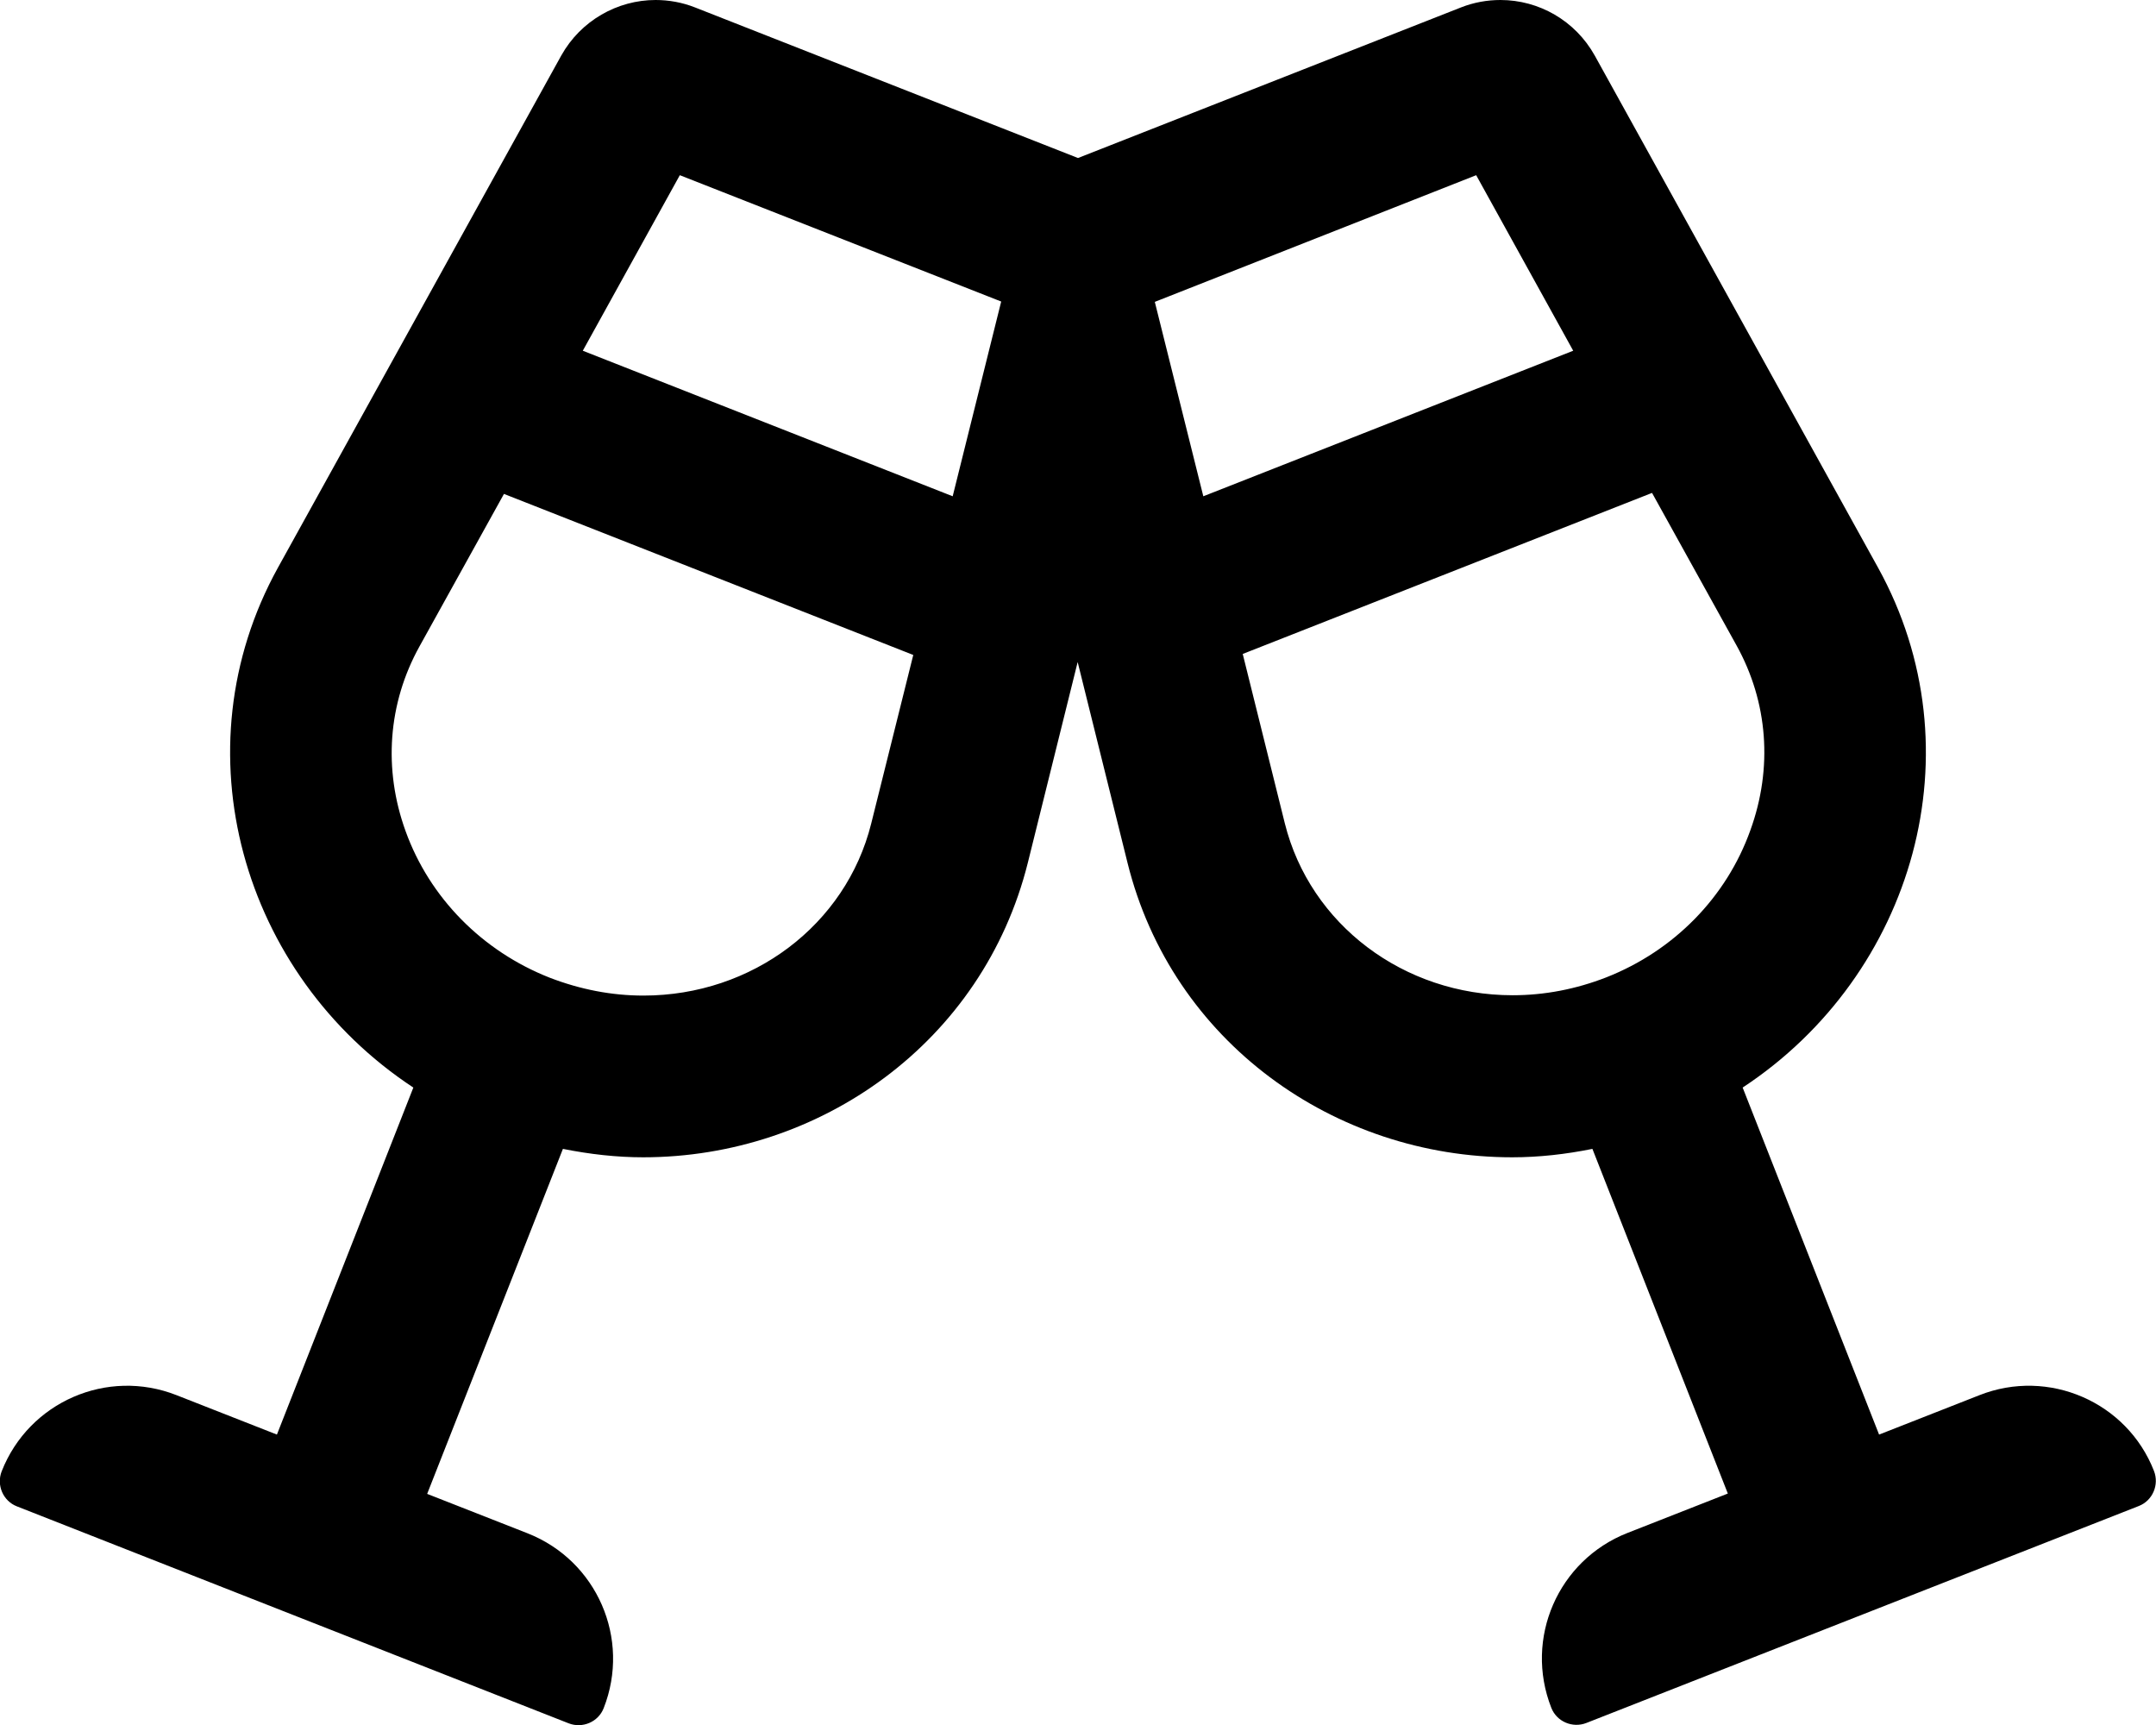
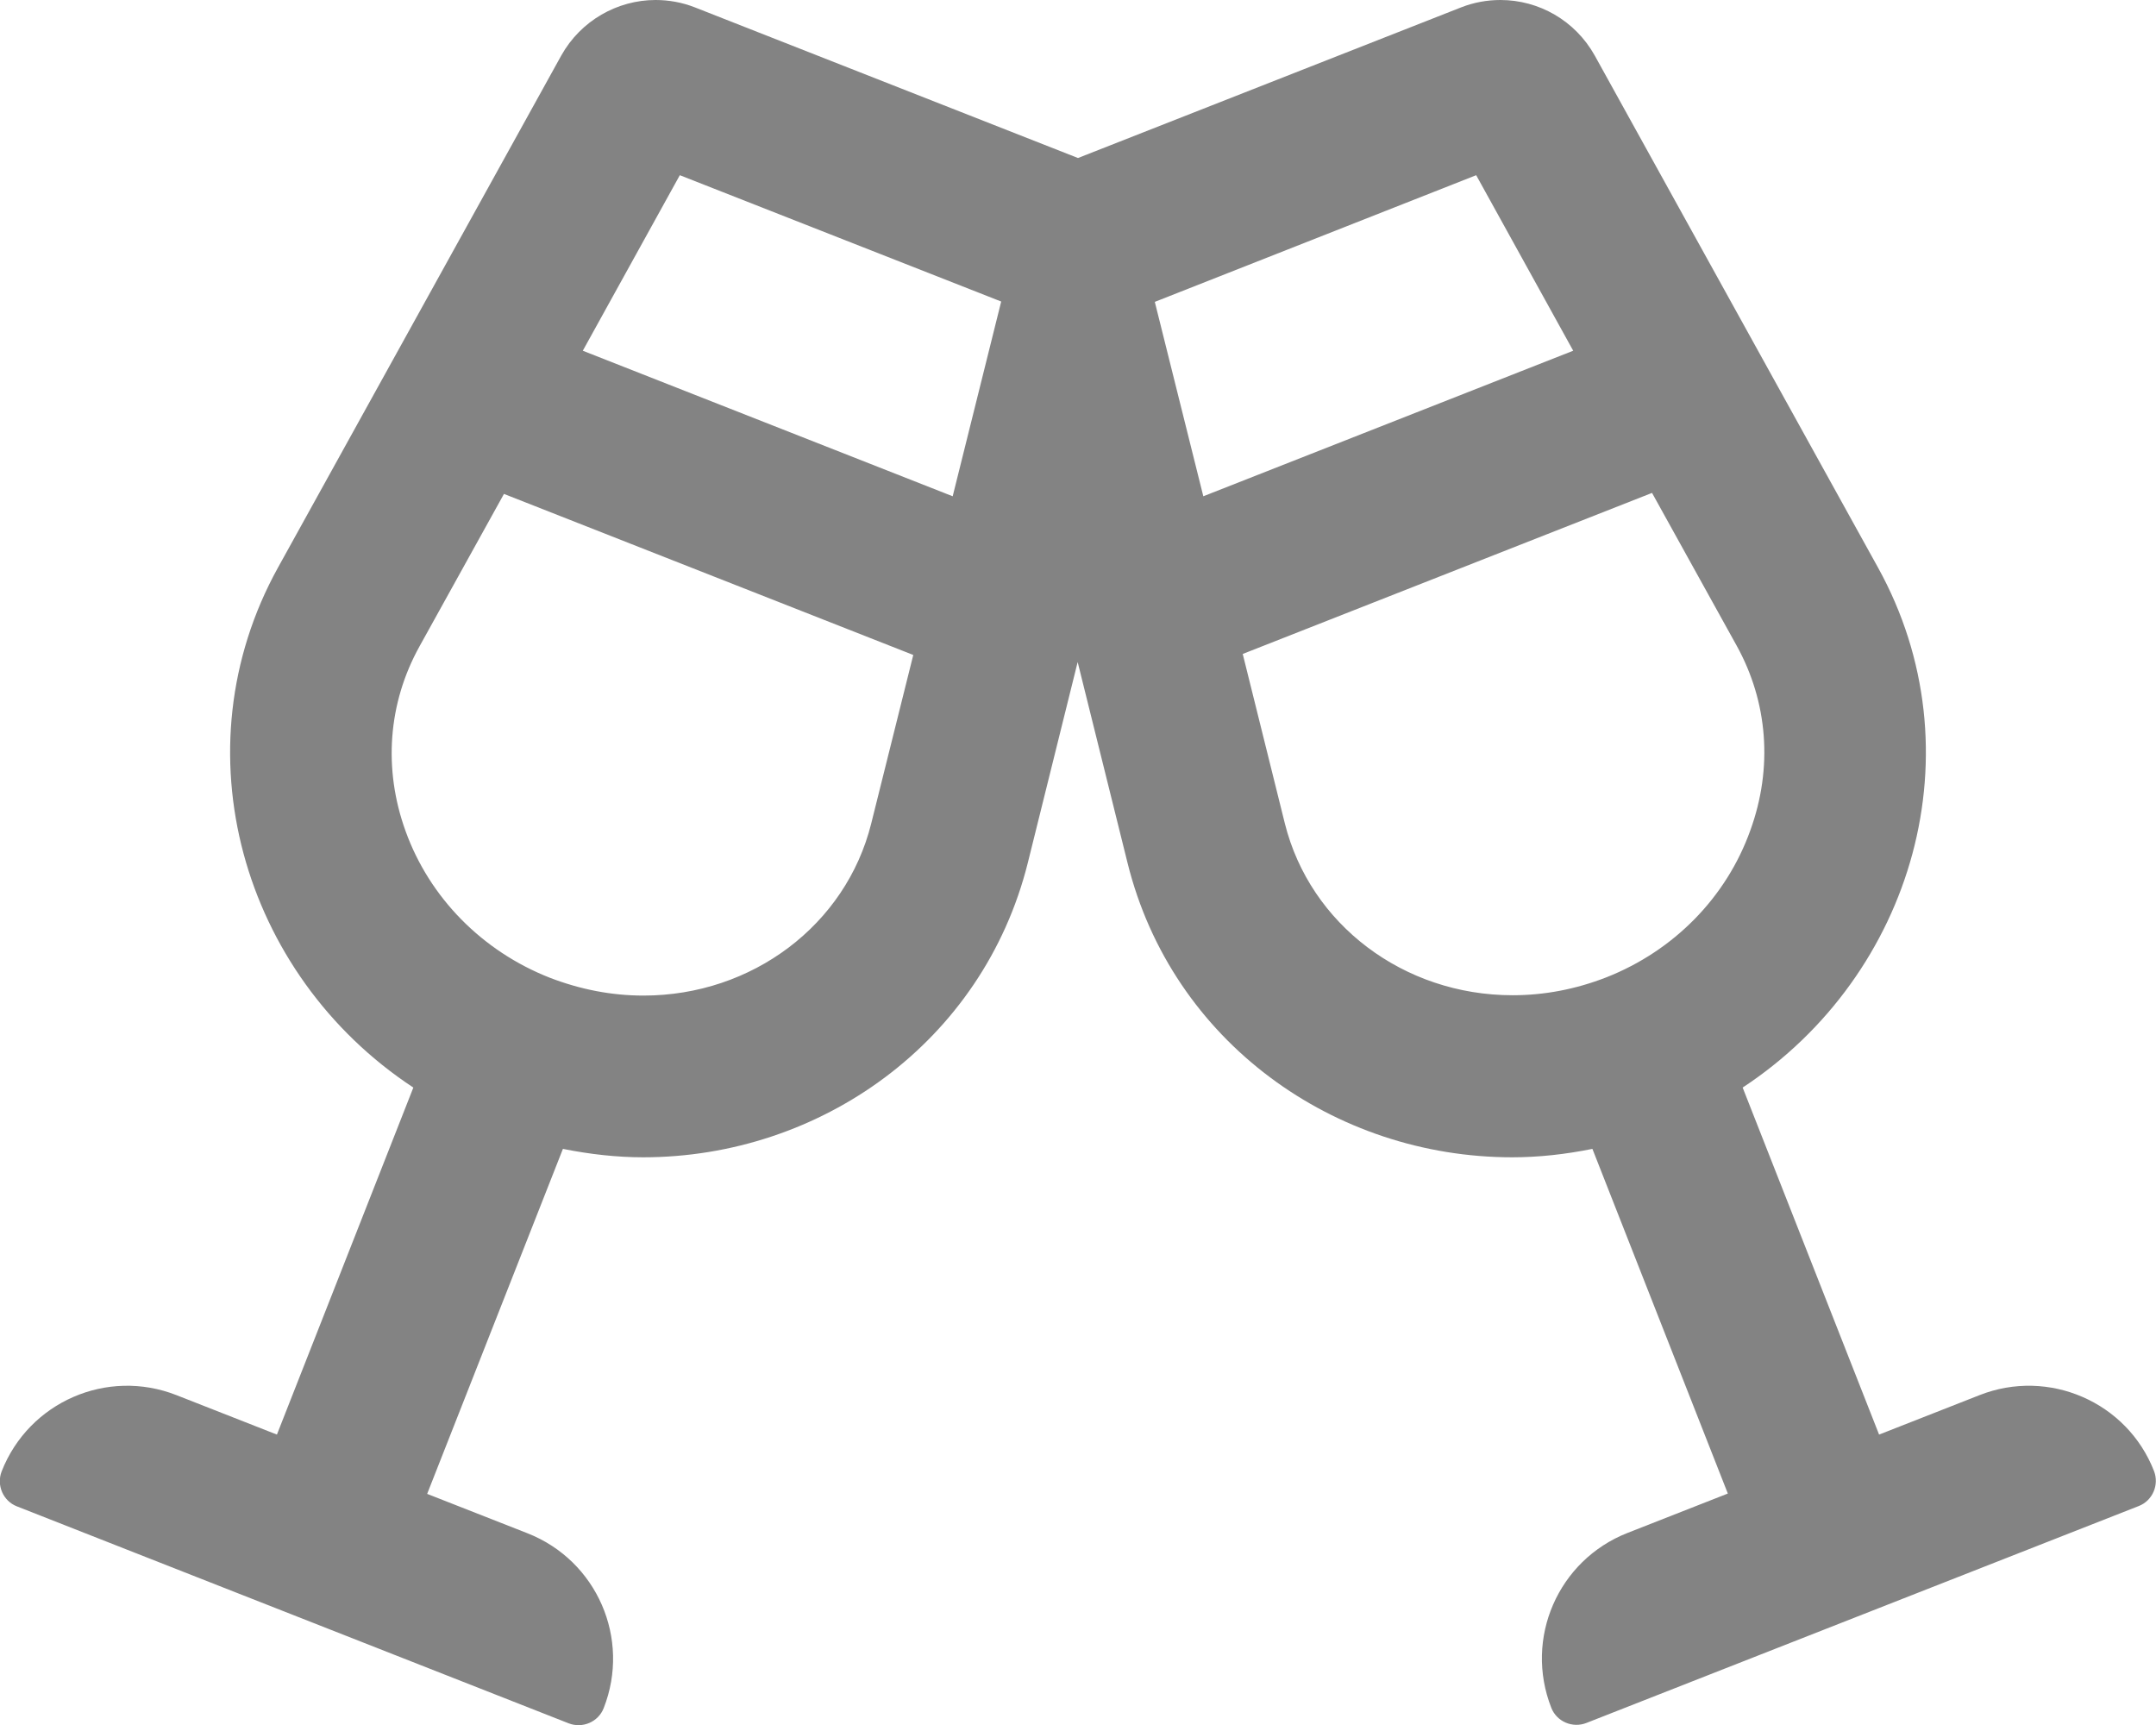
<svg xmlns="http://www.w3.org/2000/svg" aria-hidden="true" focusable="false" role="img" viewBox="0 0 640 512" class="cheers">
-   <path fill="currentColor" d="M587.6 414.1l-29.8 11.7-40.5-103c50.9-33.5 70.1-100.2 40.2-154.3l-84.1-152C467.6 6.1 456.8 0 445.4 0c-3.9 0-7.9.7-11.7 2.2L320 46.9 206.3 2.2C202.5.7 198.5 0 194.6 0c-11.3 0-22.2 6.1-28 16.5l-84.1 152c-29.9 54.1-10.7 120.8 40.2 154.3l-40.5 103-29.8-11.7c-20.6-8.1-43.8 2-51.9 22.6-1.6 4.1.4 8.8 4.5 10.4l163.8 64.4c4.1 1.6 8.8-.4 10.4-4.5 8.1-20.6-2-43.8-22.6-51.9l-29.8-11.7L167.1 341c8 1.6 16 2.5 23.8 2.5 52.6 0 100.9-34.2 114.2-87.4l14.8-59.6 14.8 59.6c13.2 53.2 61.5 87.4 114.2 87.4 7.9 0 15.9-.9 23.8-2.5l40.2 102.3-29.8 11.7c-20.6 8.1-30.7 31.3-22.6 51.9 1.6 4.1 6.3 6.1 10.4 4.5l164-64.4c4.1-1.6 6.1-6.3 4.5-10.4-8-20.5-31.3-30.6-51.8-22.5zm-329-169.6c-7.5 30-35.3 51-67.6 51-9.4 0-18.7-1.8-27.8-5.3-20.1-7.9-35.7-23.8-42.8-43.5-6.7-18.5-5.2-38 4.1-54.8l25.1-45.3 121.5 47.8-12.5 50.1zm24.2-97.2L173 104.1 201.8 52l95.4 37.5-14.4 57.8zm74.4 0l-14.4-57.7L438.2 52l28.8 52.1-109.8 43.2zm119.6 142.8c-9 3.5-18.3 5.3-27.8 5.3-32.3 0-60.1-21-67.6-51l-12.5-50.3 121.5-47.8 25.1 45.3c9.3 16.8 10.8 36.3 4.1 54.8-7.1 19.9-22.7 35.8-42.8 43.7z" />
+   <path fill="#838383" d="M587.6 414.1l-29.8 11.7-40.5-103c50.9-33.5 70.1-100.2 40.2-154.3l-84.1-152C467.6 6.1 456.8 0 445.4 0c-3.9 0-7.9.7-11.7 2.2L320 46.9 206.3 2.2C202.5.7 198.5 0 194.6 0c-11.3 0-22.2 6.1-28 16.5l-84.1 152c-29.9 54.1-10.7 120.8 40.2 154.3l-40.5 103-29.8-11.7c-20.6-8.1-43.8 2-51.9 22.6-1.6 4.1.4 8.8 4.5 10.4l163.8 64.4c4.1 1.6 8.8-.4 10.4-4.5 8.1-20.6-2-43.8-22.6-51.9l-29.8-11.7L167.1 341c8 1.6 16 2.5 23.8 2.5 52.6 0 100.9-34.2 114.2-87.4l14.8-59.6 14.8 59.6c13.2 53.2 61.5 87.4 114.2 87.4 7.9 0 15.9-.9 23.8-2.5l40.2 102.3-29.8 11.7c-20.6 8.1-30.7 31.3-22.6 51.9 1.6 4.1 6.3 6.1 10.4 4.5l164-64.4c4.1-1.6 6.1-6.3 4.5-10.4-8-20.5-31.3-30.6-51.8-22.5zm-329-169.6c-7.5 30-35.3 51-67.6 51-9.4 0-18.7-1.8-27.8-5.3-20.1-7.9-35.7-23.8-42.8-43.5-6.7-18.5-5.2-38 4.1-54.8l25.1-45.3 121.5 47.8-12.5 50.1zm24.2-97.2L173 104.1 201.8 52l95.4 37.5-14.4 57.8zm74.4 0l-14.4-57.7L438.2 52l28.8 52.1-109.8 43.2zm119.6 142.8c-9 3.5-18.3 5.3-27.8 5.3-32.3 0-60.1-21-67.6-51l-12.5-50.3 121.5-47.8 25.1 45.3c9.3 16.8 10.8 36.3 4.1 54.8-7.1 19.9-22.7 35.8-42.8 43.7z" />
</svg>
